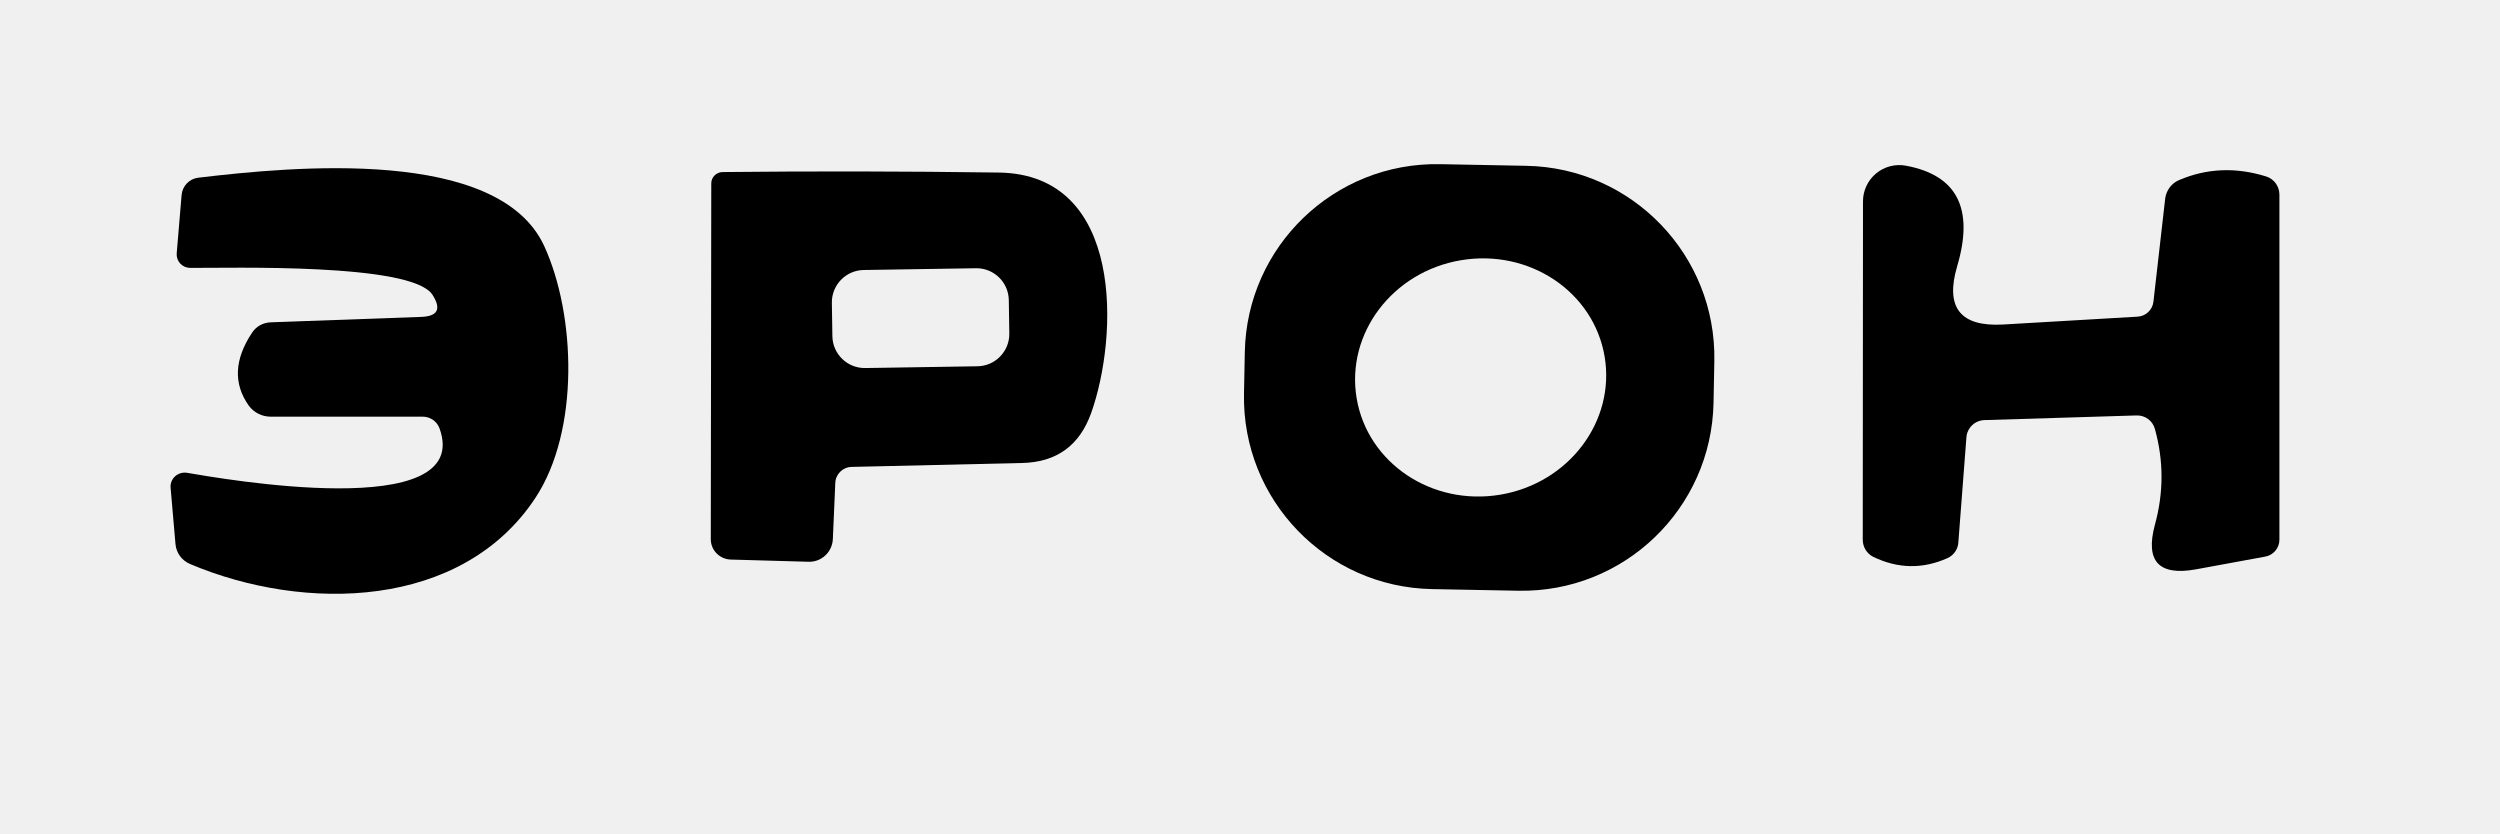
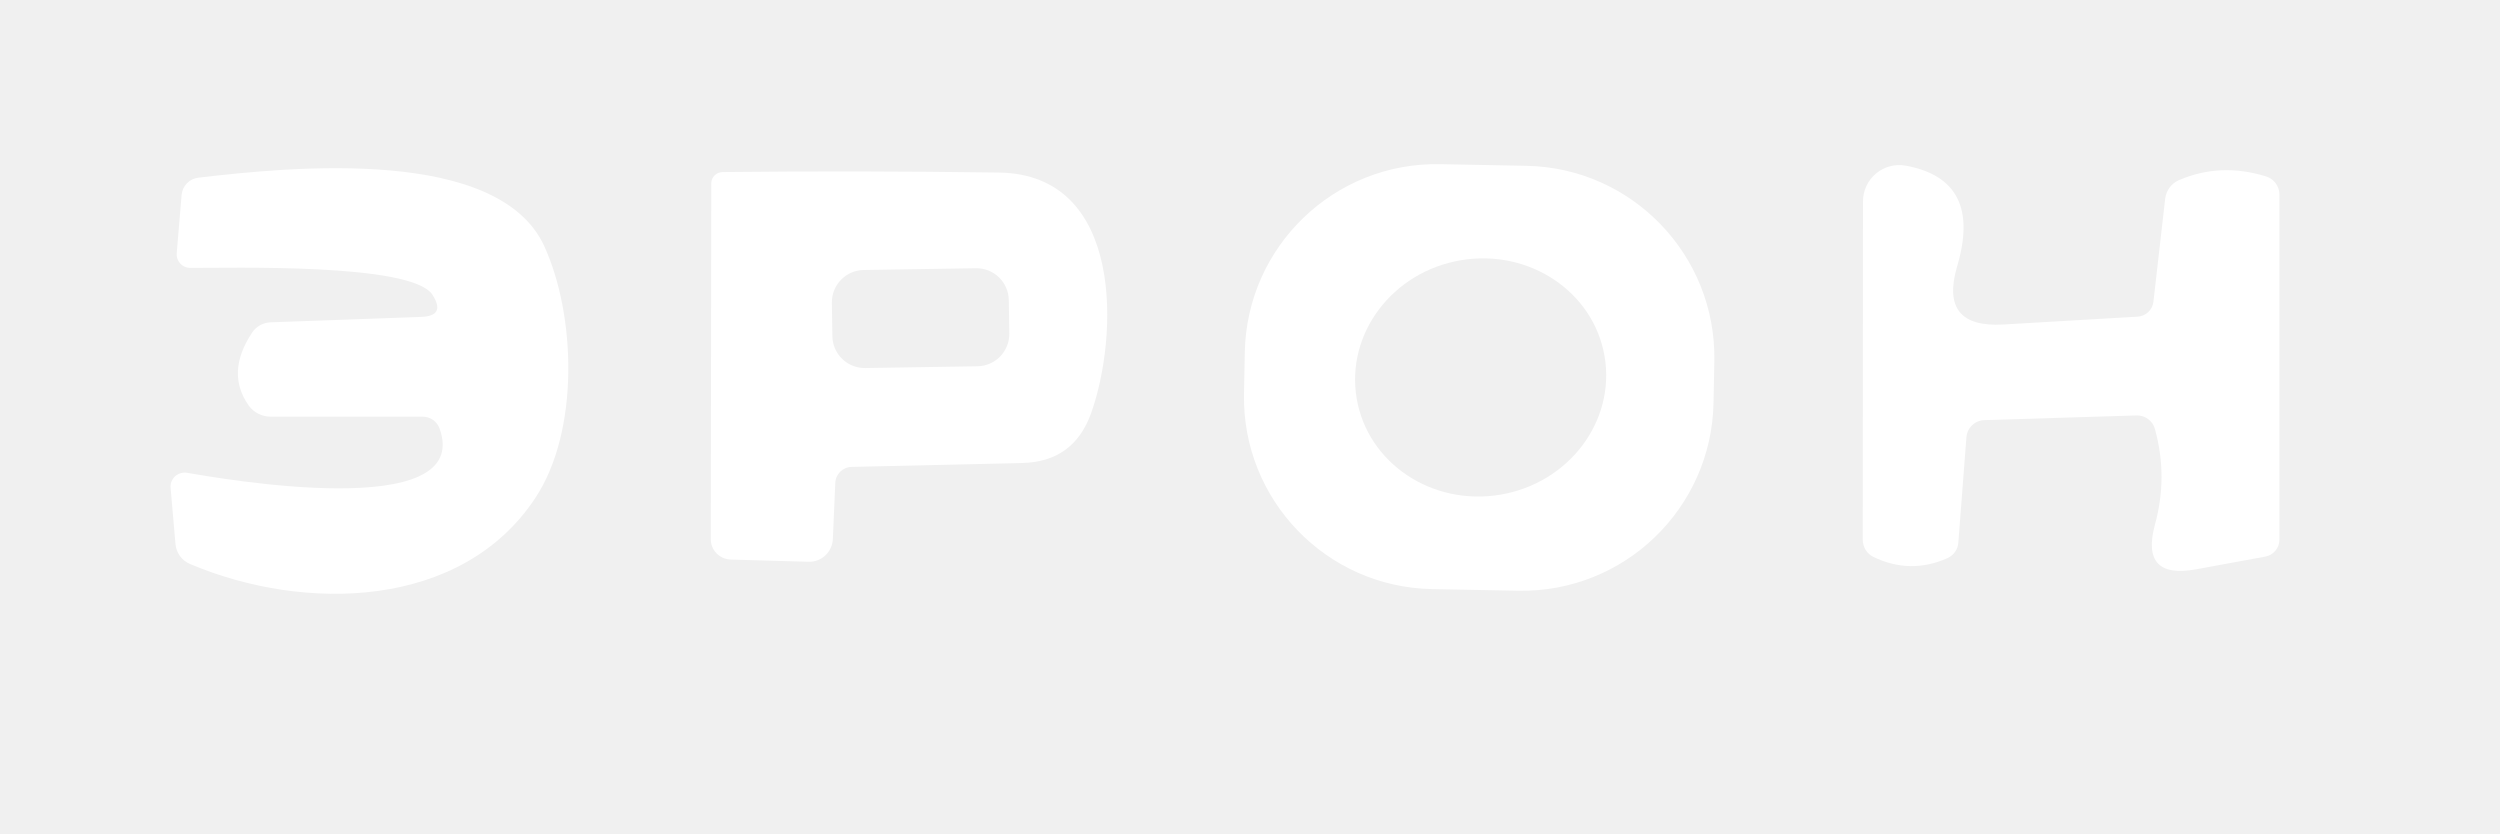
<svg xmlns="http://www.w3.org/2000/svg" version="1.1" viewBox="0 0 102 34">
-   <path fill="#000000" d="   M 69.912 16.434   A 7.82 7.82 0.0 0 1 61.943 24.102   L 58.424 24.035   A 7.82 7.82 0.0 0 1 50.755 16.066   L 50.788 14.366   A 7.82 7.82 0.0 0 1 58.757 6.698   L 62.276 6.765   A 7.82 7.82 0.0 0 1 69.945 14.734   L 69.912 16.434   Z   M 65.468 14.544   A 5.13 4.85 -9.6 0 0 59.601 10.618   A 5.13 4.85 -9.6 0 0 55.352 16.256   A 5.13 4.85 -9.6 0 0 61.219 20.182   A 5.13 4.85 -9.6 0 0 65.468 14.544   Z" />
-   <path fill="#000000" d="   M 80.23 17.84   L 79.90 22.14   A 0.76 0.74 -10.9 0 1 79.46 22.77   Q 77.94 23.45 76.43 22.72   A 0.79 0.77 -77.3 0 1 76.00 22.02   L 76.01 8.22   A 1.48 1.48 0.0 0 1 77.76 6.76   Q 80.90 7.34 79.85 10.87   Q 79.11 13.39 81.73 13.24   L 87.21 12.92   A 0.69 0.69 0.0 0 0 87.86 12.31   L 88.34 8.10   A 0.96 0.93 82.5 0 1 88.90 7.35   Q 90.60 6.62 92.46 7.20   A 0.78 0.77 -81.3 0 1 93.00 7.94   L 93.00 22.02   A 0.70 0.70 0.0 0 1 92.42 22.71   L 89.59 23.23   Q 87.32 23.64 87.92 21.41   Q 88.46 19.45 87.92 17.50   A 0.75 0.75 0.0 0 0 87.17 16.95   L 80.97 17.14   A 0.76 0.76 0.0 0 0 80.23 17.84   Z" />
-   <path fill="#000000" d="   M 7.63 19.29   C 8.92 19.51 19.35 21.37 17.93 17.47   A 0.73 0.73 0.0 0 0 17.25 17.00   L 11.04 17.00   A 1.11 1.10 -18.1 0 1 10.15 16.55   Q 9.20 15.21 10.28 13.58   A 0.96 0.93 15.4 0 1 11.06 13.15   L 17.17 12.93   Q 18.21 12.90 17.64 12.02   C 16.78 10.72 9.38 10.94 7.75 10.93   A 0.55 0.55 0.0 0 1 7.21 10.33   L 7.41 7.95   A 0.78 0.77 89.6 0 1 8.09 7.25   C 11.97 6.79 20.33 5.99 22.20 10.03   C 23.49 12.83 23.66 17.57 21.84 20.32   C 18.84 24.86 12.43 24.99 7.75 23.01   A 0.98 0.97 9.2 0 1 7.16 22.20   L 6.96 19.90   A 0.58 0.57 2.0 0 1 7.63 19.29   Z" />
-   <path fill="#000000" d="   M 29.02 7.48   A 0.47 0.46 -0.6 0 1 29.48 7.02   Q 35.01 6.96 40.74 7.04   C 45.90 7.10 45.62 13.77 44.52 16.85   Q 43.81 18.84 41.71 18.89   L 34.74 19.05   A 0.68 0.68 0.0 0 0 34.08 19.70   L 33.98 22.00   A 0.97 0.96 -87.6 0 1 32.99 22.92   L 29.81 22.83   A 0.84 0.83 1.1 0 1 29.00 22.00   L 29.02 7.48   Z   M 41.159 12.243   A 1.32 1.32 0.0 0 0 39.818 10.944   L 35.239 11.016   A 1.32 1.32 0.0 0 0 33.94 12.357   L 33.961 13.717   A 1.32 1.32 0.0 0 0 35.302 15.016   L 39.881 14.944   A 1.32 1.32 0.0 0 0 41.18 13.603   L 41.159 12.243   Z" />
+   <path fill="#ffffff" d="   M 69.912 16.434   A 7.82 7.82 0.0 0 1 61.943 24.102   L 58.424 24.035   A 7.82 7.82 0.0 0 1 50.755 16.066   L 50.788 14.366   A 7.82 7.82 0.0 0 1 58.757 6.698   L 62.276 6.765   A 7.82 7.82 0.0 0 1 69.945 14.734   L 69.912 16.434   Z   M 65.468 14.544   A 5.13 4.85 -9.6 0 0 59.601 10.618   A 5.13 4.85 -9.6 0 0 55.352 16.256   A 5.13 4.85 -9.6 0 0 61.219 20.182   A 5.13 4.85 -9.6 0 0 65.468 14.544   Z" />
+   <path fill="#ffffff" d="   M 80.23 17.84   L 79.90 22.14   A 0.76 0.74 -10.9 0 1 79.46 22.77   Q 77.94 23.45 76.43 22.72   A 0.79 0.77 -77.3 0 1 76.00 22.02   L 76.01 8.22   A 1.48 1.48 0.0 0 1 77.76 6.76   Q 80.90 7.34 79.85 10.87   Q 79.11 13.39 81.73 13.24   L 87.21 12.92   A 0.69 0.69 0.0 0 0 87.86 12.31   L 88.34 8.10   A 0.96 0.93 82.5 0 1 88.90 7.35   Q 90.60 6.62 92.46 7.20   A 0.78 0.77 -81.3 0 1 93.00 7.94   L 93.00 22.02   A 0.70 0.70 0.0 0 1 92.42 22.71   L 89.59 23.23   Q 87.32 23.64 87.92 21.41   Q 88.46 19.45 87.92 17.50   A 0.75 0.75 0.0 0 0 87.17 16.95   L 80.97 17.14   A 0.76 0.76 0.0 0 0 80.23 17.84   Z" />
+   <path fill="#ffffff" d="   M 7.63 19.29   C 8.92 19.51 19.35 21.37 17.93 17.47   A 0.73 0.73 0.0 0 0 17.25 17.00   L 11.04 17.00   A 1.11 1.10 -18.1 0 1 10.15 16.55   Q 9.20 15.21 10.28 13.58   A 0.96 0.93 15.4 0 1 11.06 13.15   L 17.17 12.93   Q 18.21 12.90 17.64 12.02   C 16.78 10.72 9.38 10.94 7.75 10.93   A 0.55 0.55 0.0 0 1 7.21 10.33   L 7.41 7.95   A 0.78 0.77 89.6 0 1 8.09 7.25   C 11.97 6.79 20.33 5.99 22.20 10.03   C 23.49 12.83 23.66 17.57 21.84 20.32   C 18.84 24.86 12.43 24.99 7.75 23.01   A 0.98 0.97 9.2 0 1 7.16 22.20   L 6.96 19.90   A 0.58 0.57 2.0 0 1 7.63 19.29   Z" />
+   <path fill="#ffffff" d="   M 29.02 7.48   A 0.47 0.46 -0.6 0 1 29.48 7.02   Q 35.01 6.96 40.74 7.04   C 45.90 7.10 45.62 13.77 44.52 16.85   Q 43.81 18.84 41.71 18.89   L 34.74 19.05   A 0.68 0.68 0.0 0 0 34.08 19.70   L 33.98 22.00   A 0.97 0.96 -87.6 0 1 32.99 22.92   L 29.81 22.83   A 0.84 0.83 1.1 0 1 29.00 22.00   L 29.02 7.48   Z   M 41.159 12.243   A 1.32 1.32 0.0 0 0 39.818 10.944   L 35.239 11.016   A 1.32 1.32 0.0 0 0 33.94 12.357   L 33.961 13.717   A 1.32 1.32 0.0 0 0 35.302 15.016   L 39.881 14.944   A 1.32 1.32 0.0 0 0 41.18 13.603   L 41.159 12.243   Z" />
</svg>
